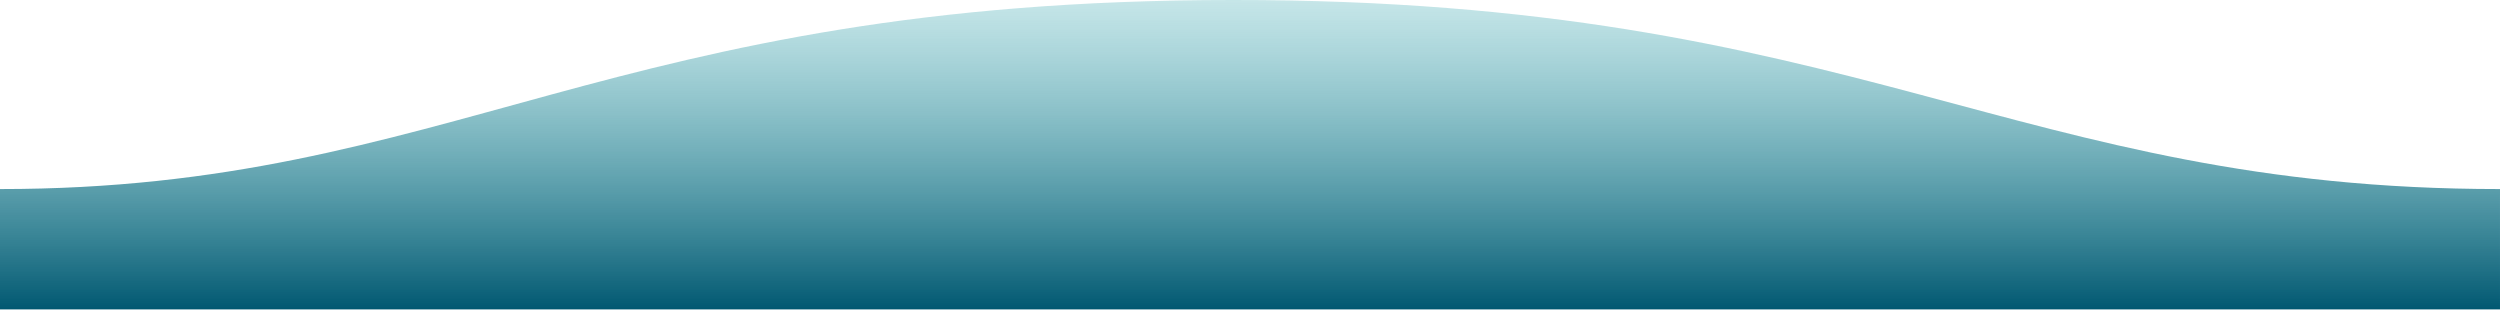
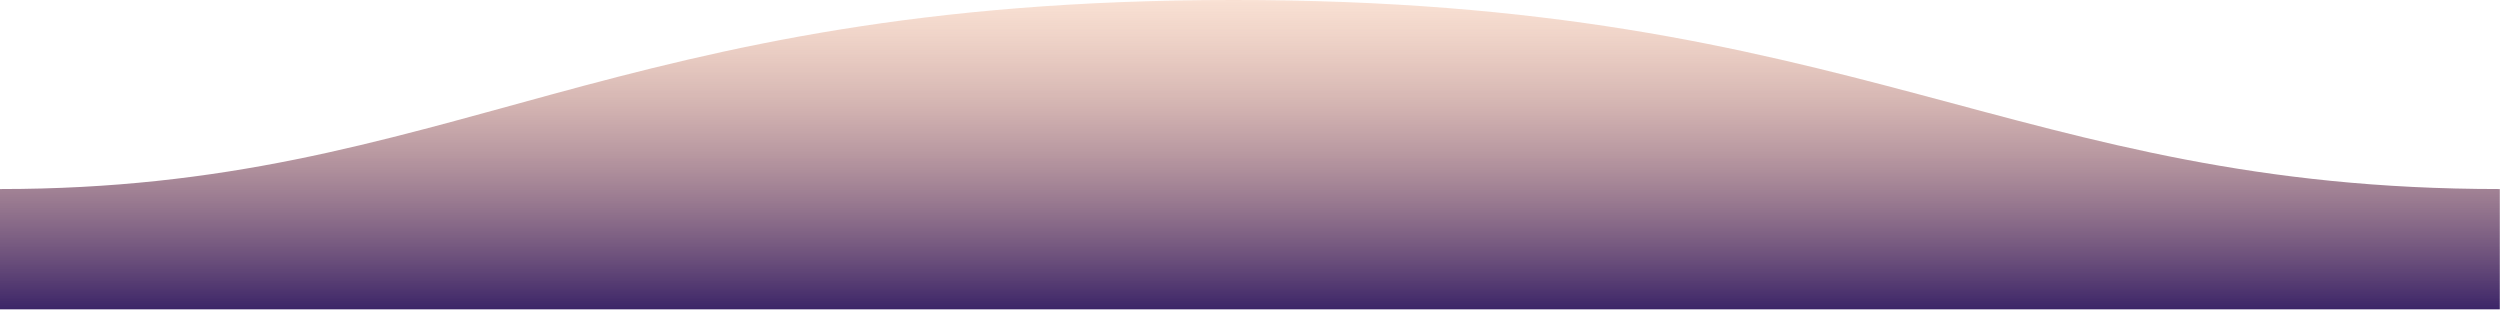
- <svg xmlns="http://www.w3.org/2000/svg" width="1600" height="198">
+ <svg xmlns="http://www.w3.org/2000/svg" width="100%" height="100%" viewBox="0 0 27780 3438" version="1.1" xml:space="preserve" style="fill-rule:evenodd;clip-rule:evenodd;stroke-linejoin:round;stroke-miterlimit:2;">
+   <path d="M27777.7,2100.7c-5399.21,-0 -7116.21,-2105.04 -14079.8,-2100.7c-6944.46,0 -8680.54,2100.7 -13697.9,2100.7l-0,1336.8l27777.8,0c-0,0 -0.088,-833.333 -0.088,-1336.8l0.004,-0Z" style="fill:url(#_Linear1);" />
  <defs>
-     <linearGradient id="a" x1="50%" x2="50%" y1="-10.959%" y2="100%">
-       <stop stop-color="#57BBC1" stop-opacity=".25" offset="0%" />
-       <stop stop-color="#015871" offset="100%" />
+     <linearGradient id="_Linear1" x1="0" y1="0" x2="1" y2="0" gradientUnits="userSpaceOnUse" gradientTransform="matrix(2.33554e-13,3814.23,-3814.23,2.33554e-13,13888.9,-376.723)">
+       <stop offset="0" style="stop-color:#ffaf7b;stop-opacity:0.25" />
+       <stop offset="1" style="stop-color:#3c2568;stop-opacity:1" />
    </linearGradient>
  </defs>
-   <path fill="url(#a)" fill-rule="evenodd" d="M.005 121C311 121 409.898-.25 811 0c400 0 500 121 789 121v77H0s.005-48 .005-77z" transform="matrix(-1 0 0 1 1600 0)" />
</svg>
